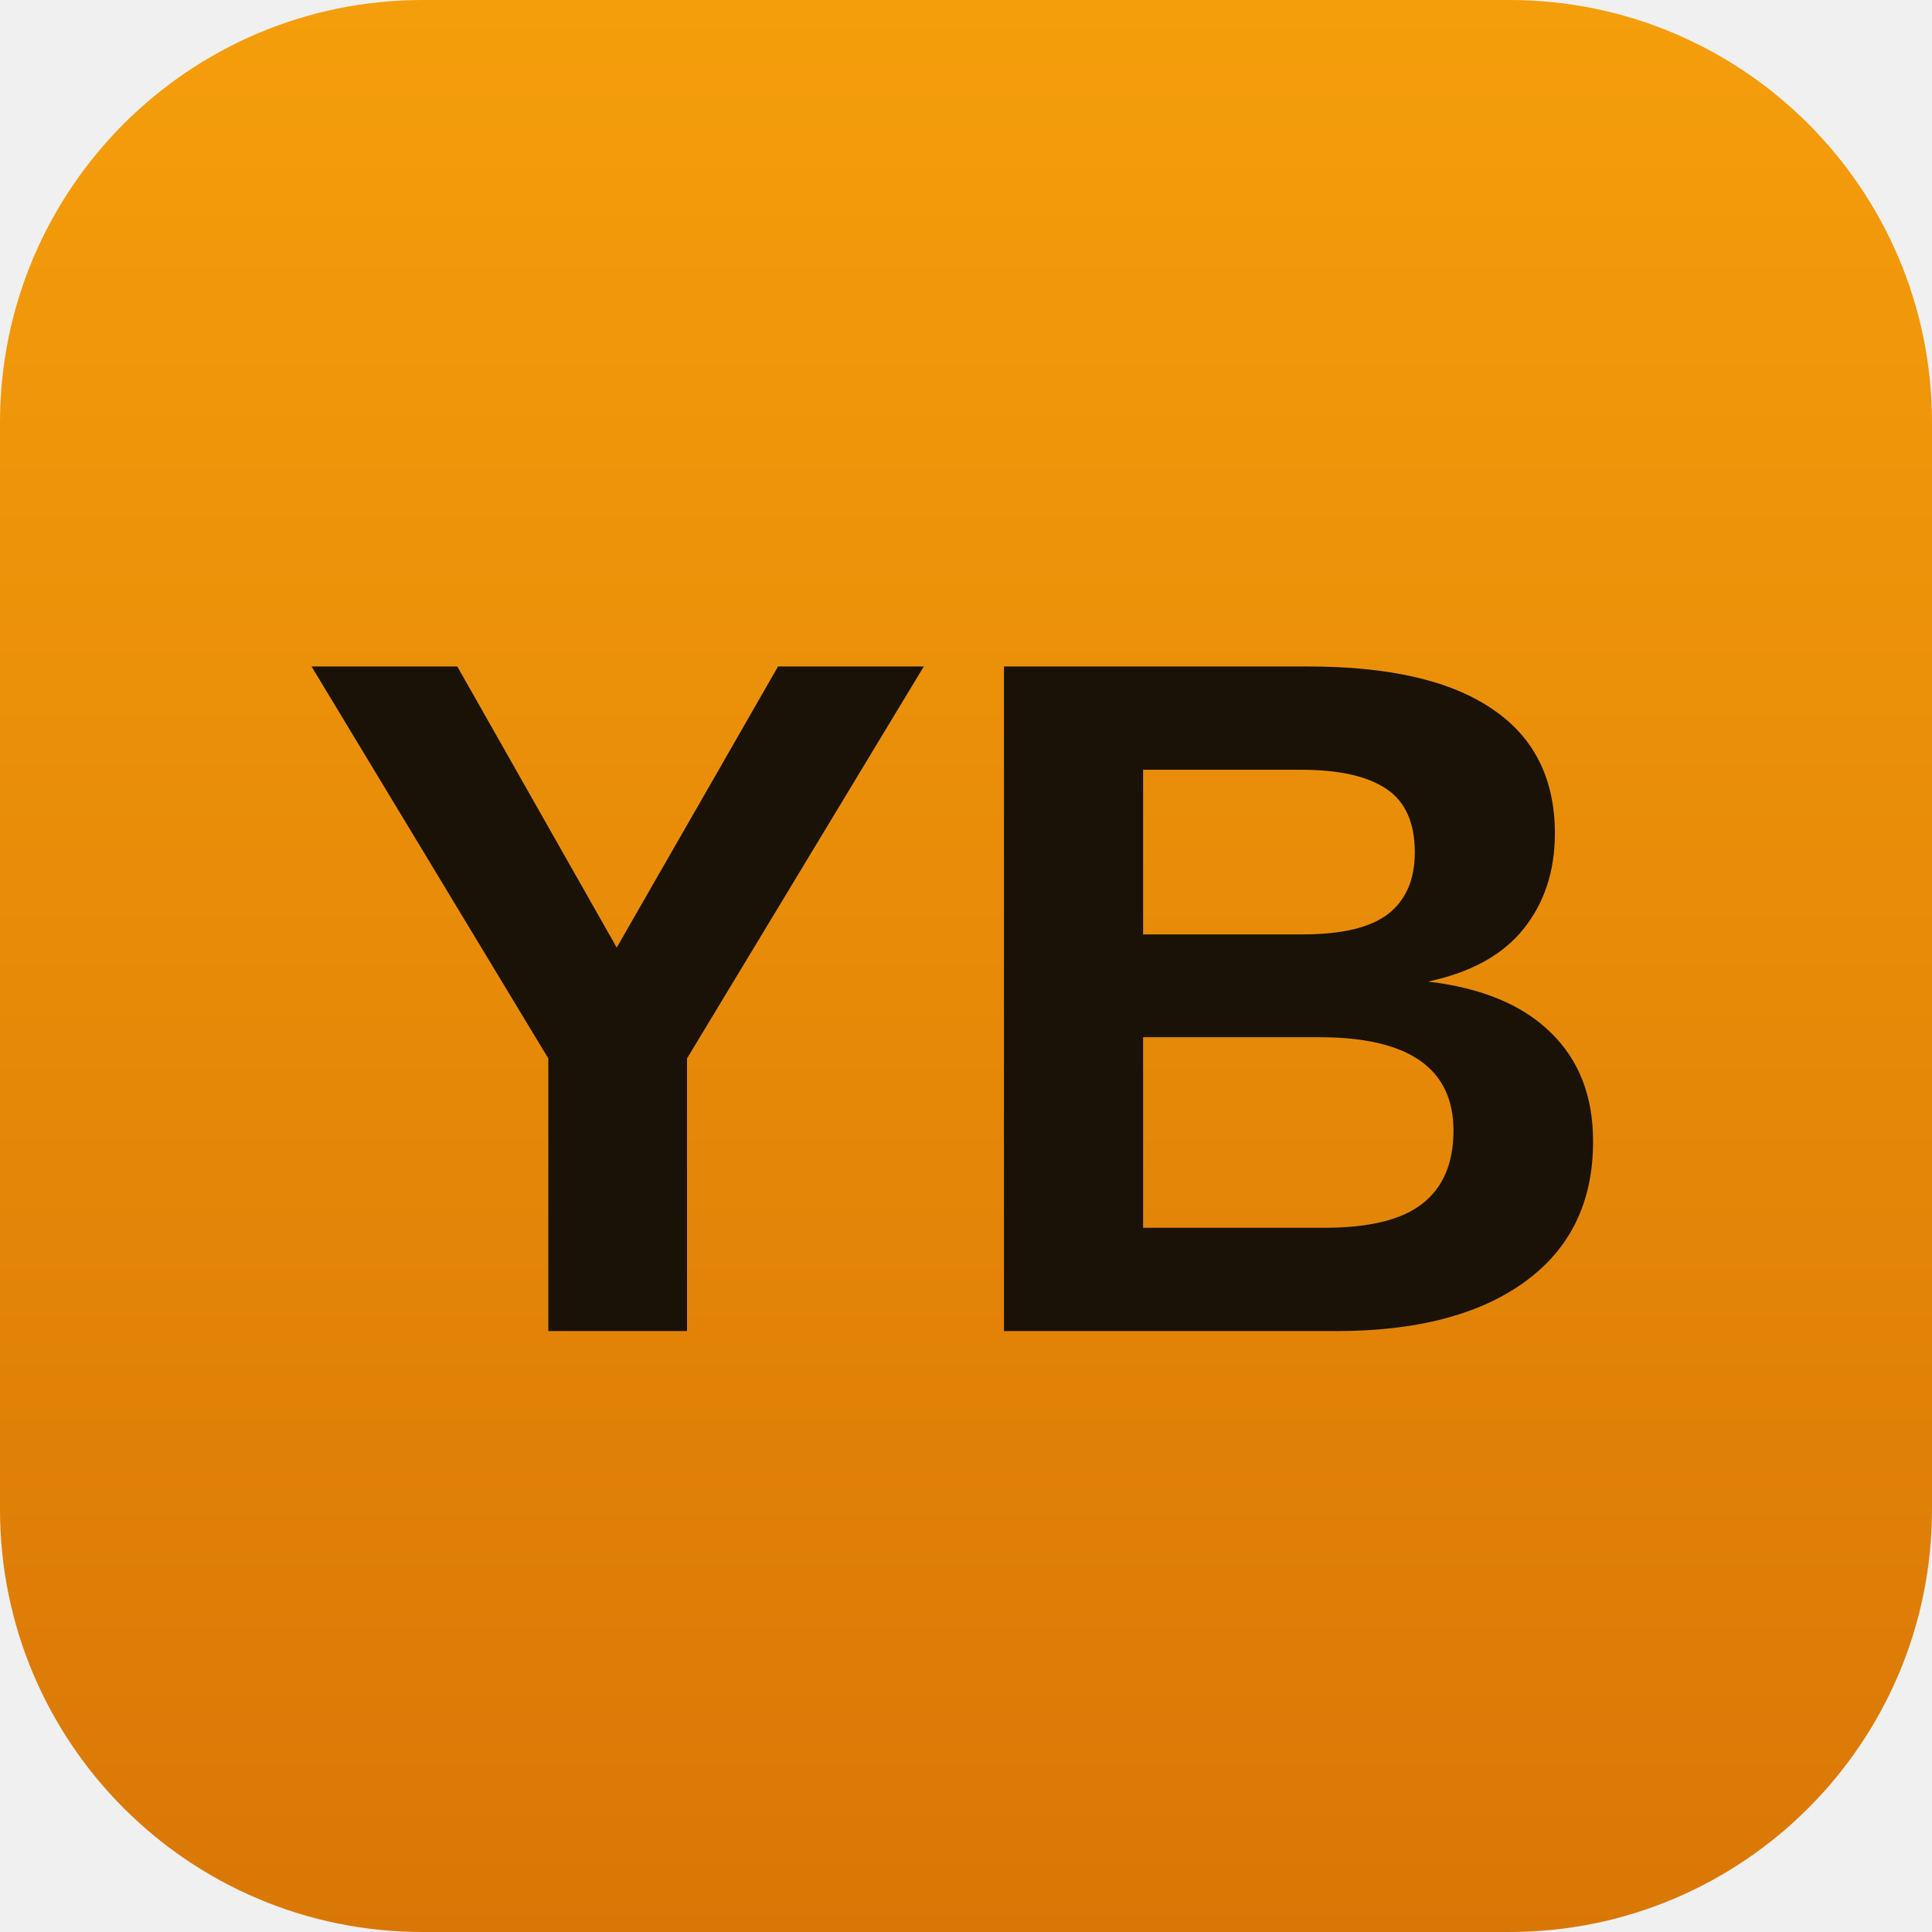
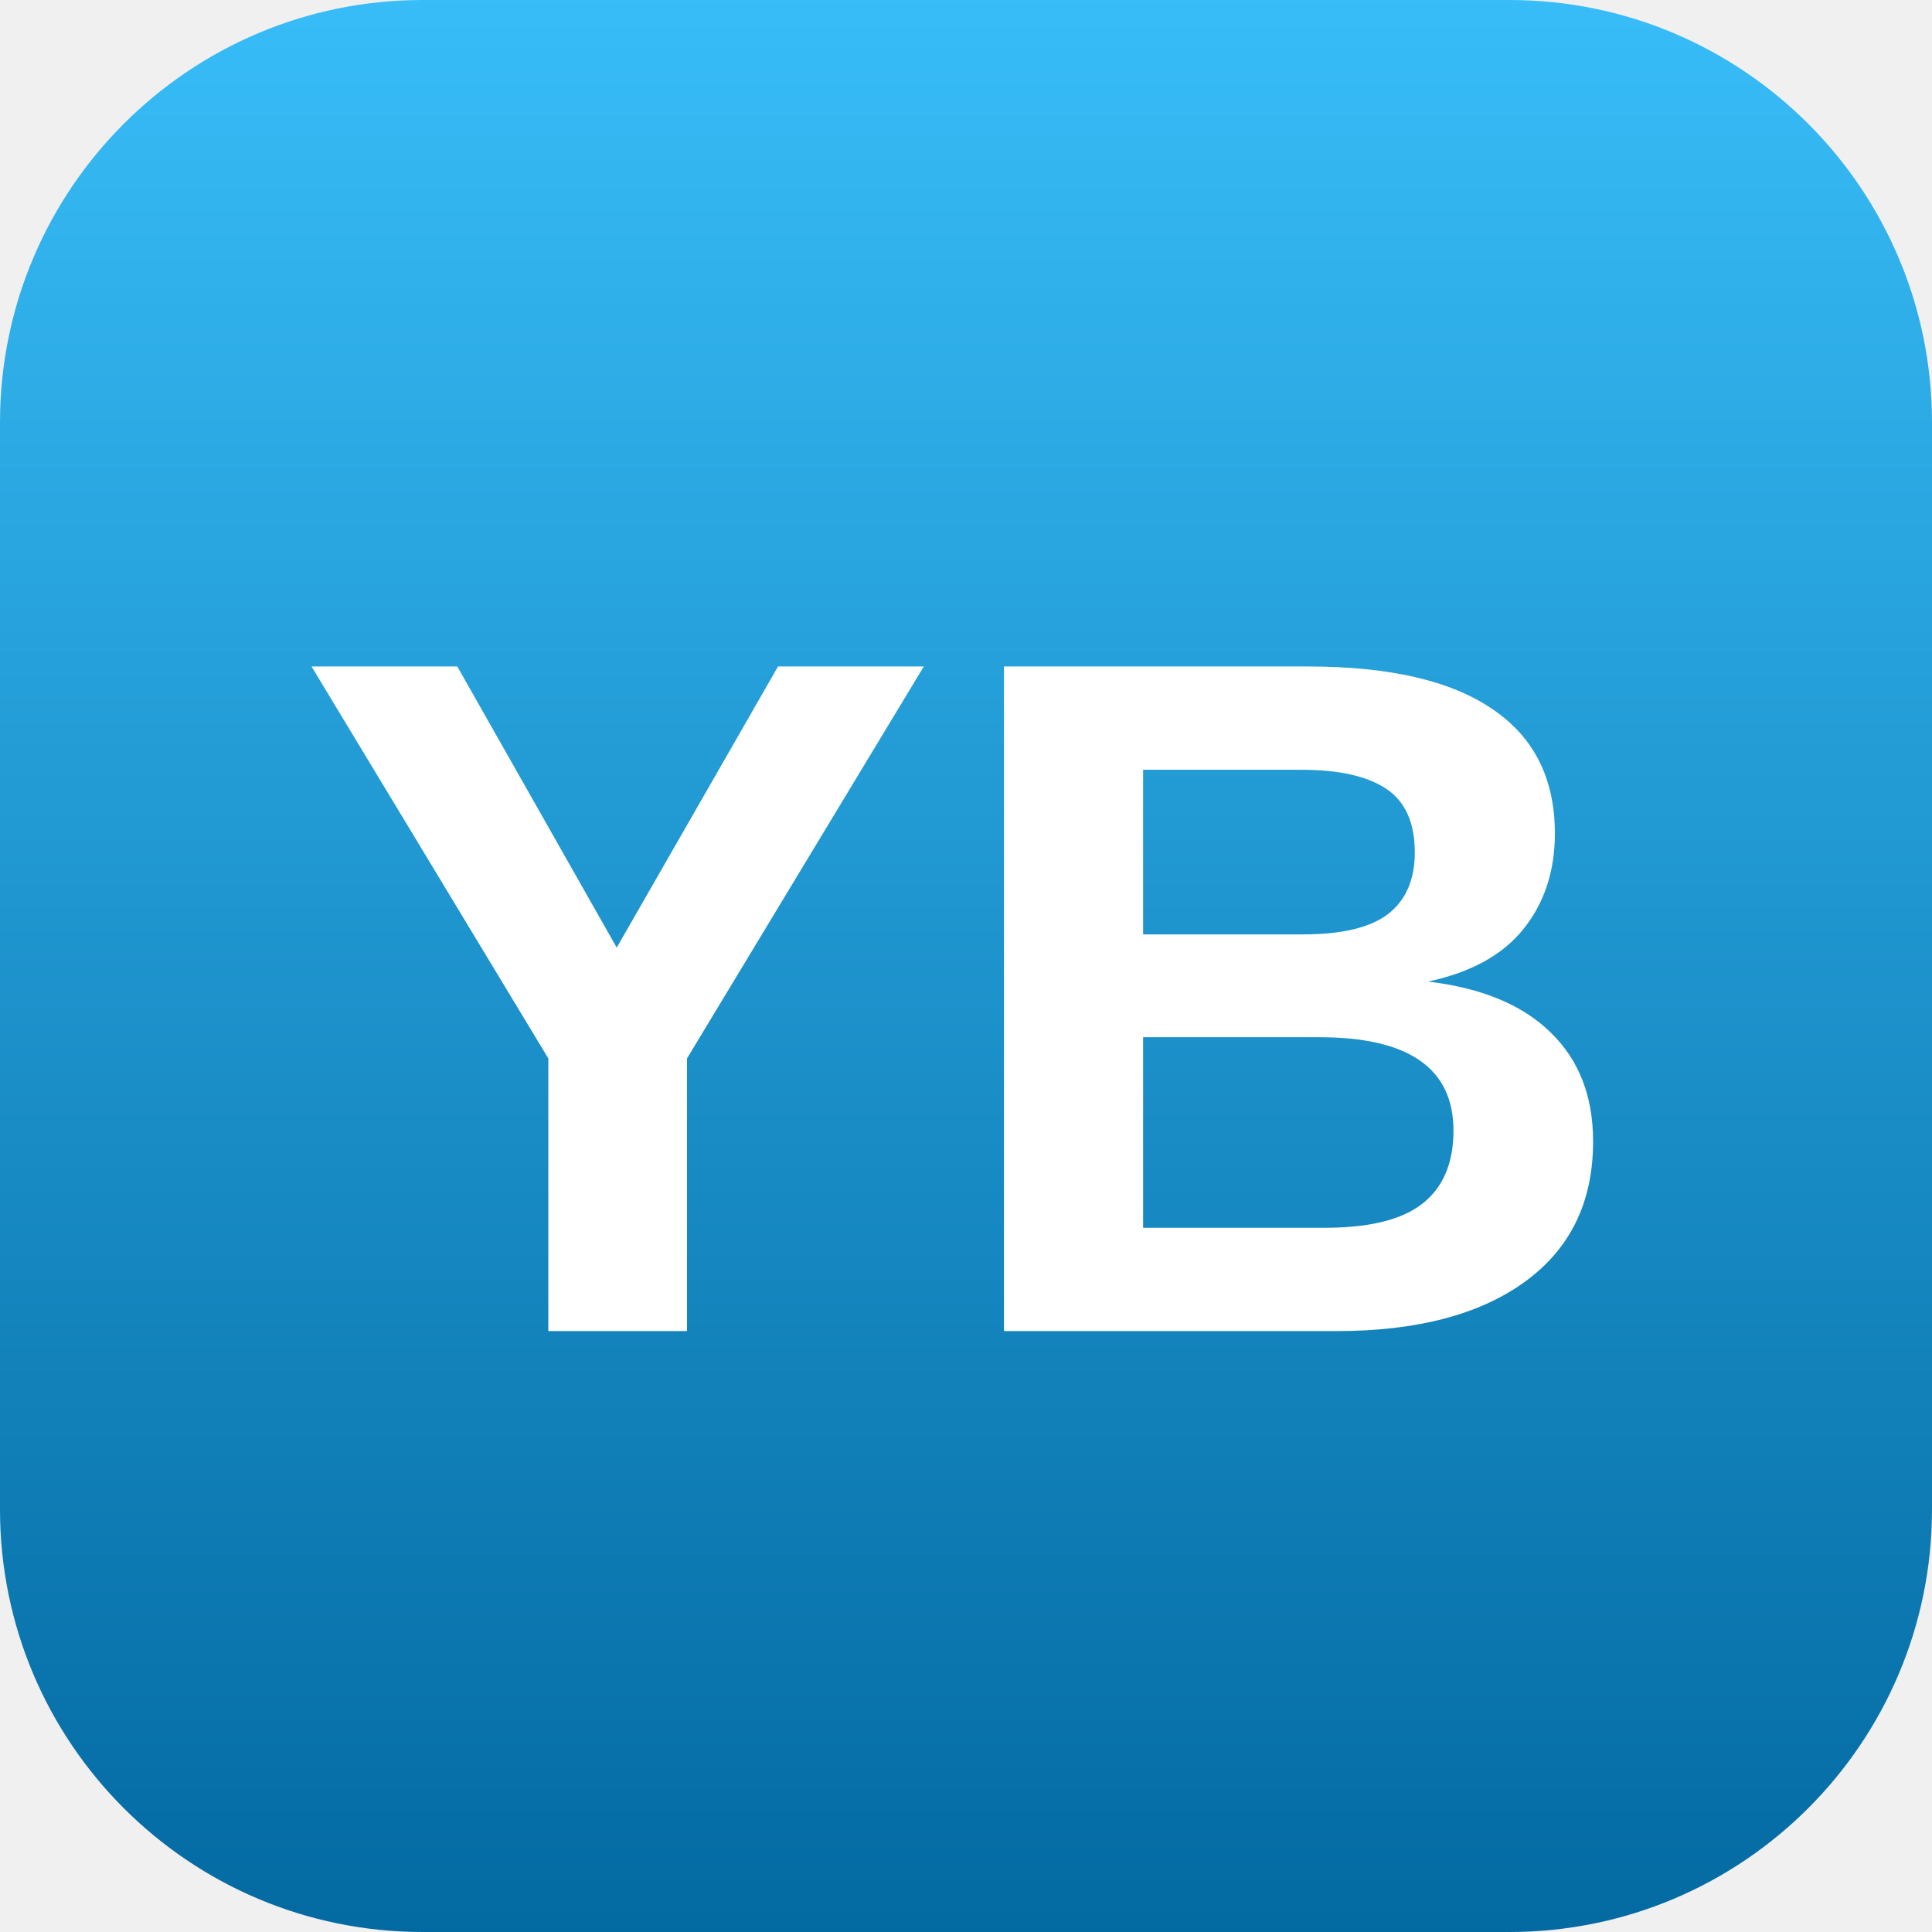
<svg xmlns="http://www.w3.org/2000/svg" viewBox="0 0 64 64" role="img" aria-label="YB">
  <defs>
    <linearGradient id="g" x1="0" y1="0" x2="0" y2="1">
-       <stop offset="0" stop-color="#f59e0b" />
-       <stop offset="1" stop-color="#d97706" />
+       <stop offset="0" stop-color="#38bdf8" />
+       <stop offset="1" stop-color="#0369a1" />
    </linearGradient>
  </defs>
  <rect width="64" height="64" rx="14" fill="url(#g)" />
-   <text x="32" y="33" fill="#1a1206" font-family="Segoe UI, Arial, sans-serif" font-size="32" font-weight="700" text-anchor="middle" dominant-baseline="central">YB</text>
+   <text x="32" y="33" fill="#ffffff" font-family="Segoe UI, Arial, sans-serif" font-size="32" font-weight="700" text-anchor="middle" dominant-baseline="central">YB</text>
</svg>
